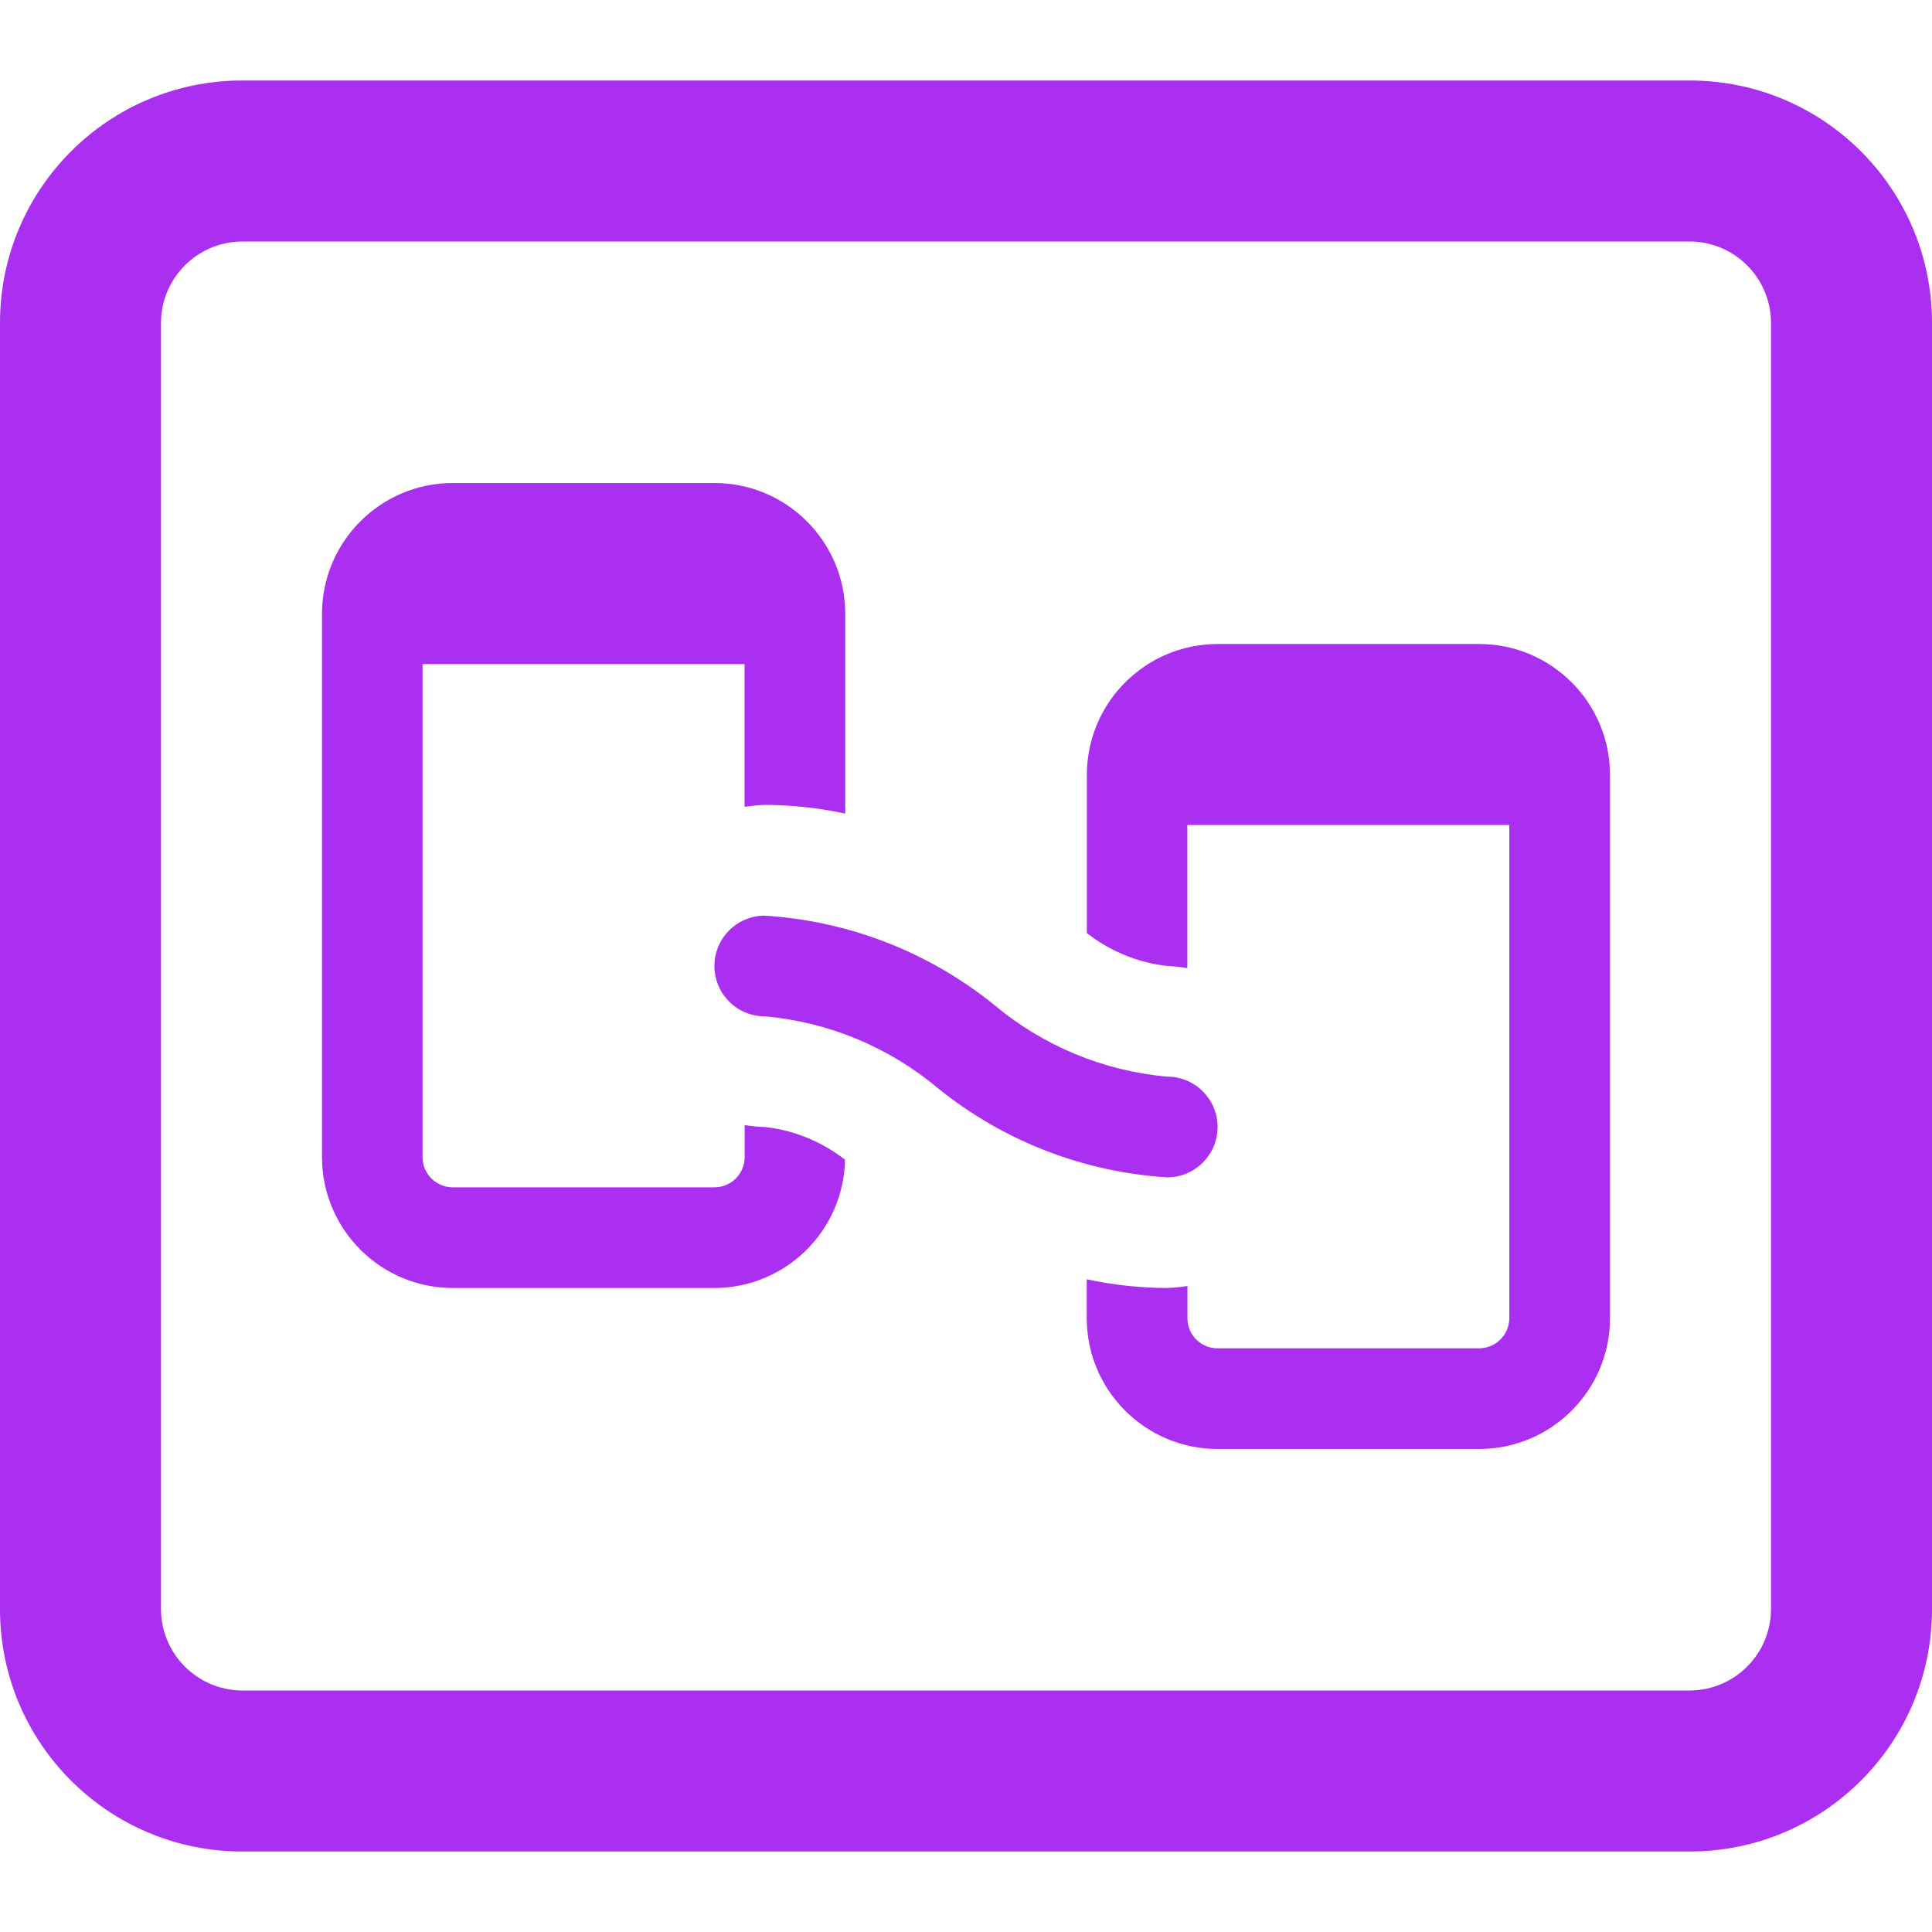
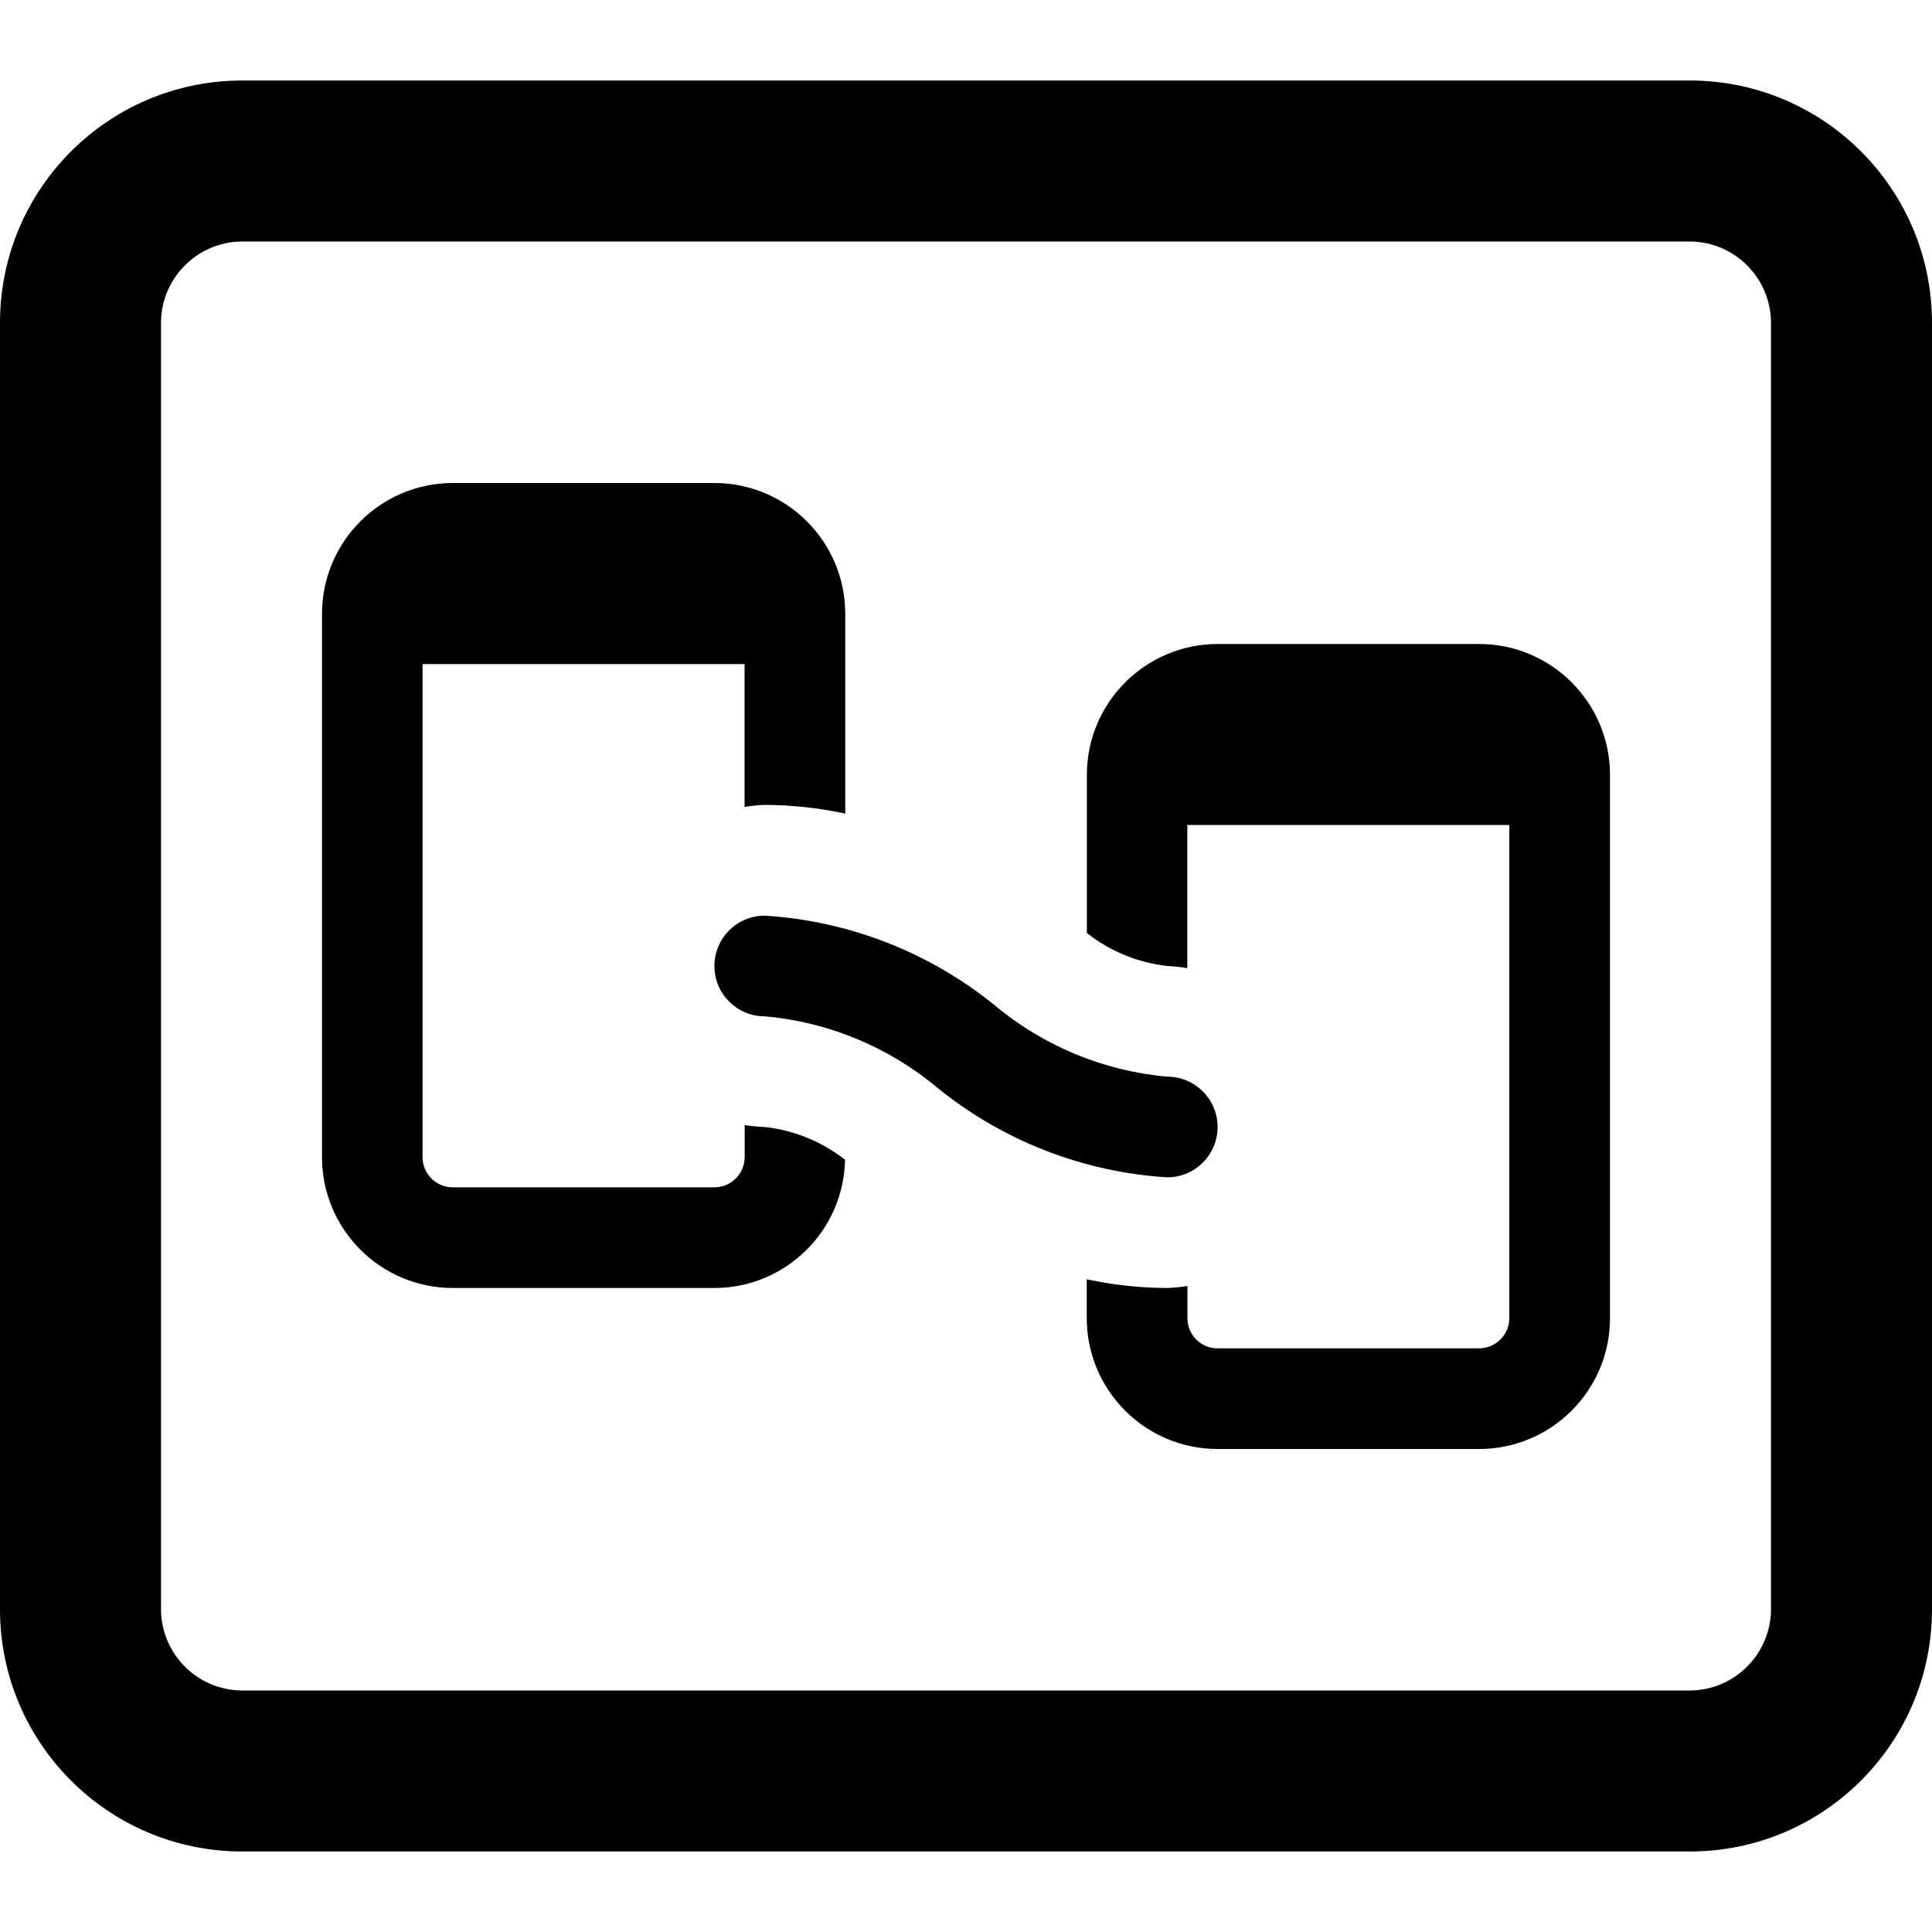
<svg xmlns="http://www.w3.org/2000/svg" width="18" height="18" viewBox="0 0 18 18">
-   <g fill="none" fill-rule="evenodd">
-     <path d="M0 0h18v18H0z" />
-     <path d="M15.75.75A2.257 2.257 0 0 1 18 3v12a2.257 2.257 0 0 1-2.25 2.25H2.25A2.257 2.257 0 0 1 0 15V3A2.257 2.257 0 0 1 2.25.75h13.5zm0 1.5H2.25A.76.76 0 0 0 1.5 3v12a.76.76 0 0 0 .75.75h13.5a.76.76 0 0 0 .75-.75V3a.76.76 0 0 0-.75-.75zM13.781 6A1.22 1.22 0 0 1 15 7.219v5.062a1.22 1.22 0 0 1-1.219 1.219h-2.437a1.22 1.22 0 0 1-1.219-1.219v-.362c.247.053.498.08.75.081a1.48 1.48 0 0 0 .188-.019v.3c0 .156.125.281.28.281h2.438a.282.282 0 0 0 .281-.28V7.686h-3V9.02A1.48 1.48 0 0 0 10.876 9a1.483 1.483 0 0 1-.75-.307V7.22A1.22 1.22 0 0 1 11.344 6h2.437zM6.656 4.5a1.22 1.22 0 0 1 1.219 1.219V7.58a3.65 3.65 0 0 0-.75-.081 1.48 1.48 0 0 0-.188.019V6.187h-3v4.594c0 .156.126.281.282.281h2.437a.282.282 0 0 0 .282-.28v-.3c.062.01.124.016.187.018.273.03.532.136.748.305A1.219 1.219 0 0 1 6.656 12H4.22A1.22 1.22 0 0 1 3 10.781V5.72A1.22 1.22 0 0 1 4.219 4.5h2.437zm.469 4.031a3.77 3.77 0 0 1 2.135.829c.457.384 1.02.618 1.615.671a.469.469 0 0 1 0 .938 3.77 3.77 0 0 1-2.135-.829 2.907 2.907 0 0 0-1.615-.671.469.469 0 1 1 0-.938z" fill="#aa2ff0" />
+   <g fill-rule="evenodd">
+     <path d="M15.75.75A2.257 2.257 0 0 1 18 3v12a2.257 2.257 0 0 1-2.25 2.25H2.25A2.257 2.257 0 0 1 0 15V3A2.257 2.257 0 0 1 2.25.75h13.5zm0 1.5H2.25A.76.76 0 0 0 1.5 3v12a.76.76 0 0 0 .75.75h13.5a.76.76 0 0 0 .75-.75V3a.76.76 0 0 0-.75-.75zM13.781 6A1.22 1.22 0 0 1 15 7.219v5.062a1.22 1.22 0 0 1-1.219 1.219h-2.437a1.22 1.22 0 0 1-1.219-1.219v-.362c.247.053.498.08.75.081a1.48 1.48 0 0 0 .188-.019v.3c0 .156.125.281.28.281h2.438a.282.282 0 0 0 .281-.28V7.686h-3V9.02A1.48 1.48 0 0 0 10.876 9a1.483 1.483 0 0 1-.75-.307V7.22A1.22 1.22 0 0 1 11.344 6h2.437zM6.656 4.5a1.22 1.22 0 0 1 1.219 1.219V7.58a3.65 3.65 0 0 0-.75-.081 1.48 1.48 0 0 0-.188.019V6.187h-3v4.594c0 .156.126.281.282.281h2.437a.282.282 0 0 0 .282-.28v-.3c.062.01.124.016.187.018.273.03.532.136.748.305A1.219 1.219 0 0 1 6.656 12H4.22A1.22 1.22 0 0 1 3 10.781V5.72A1.22 1.22 0 0 1 4.219 4.5h2.437zm.469 4.031a3.77 3.77 0 0 1 2.135.829c.457.384 1.02.618 1.615.671a.469.469 0 0 1 0 .938 3.77 3.77 0 0 1-2.135-.829 2.907 2.907 0 0 0-1.615-.671.469.469 0 1 1 0-.938z" />
  </g>
</svg>
